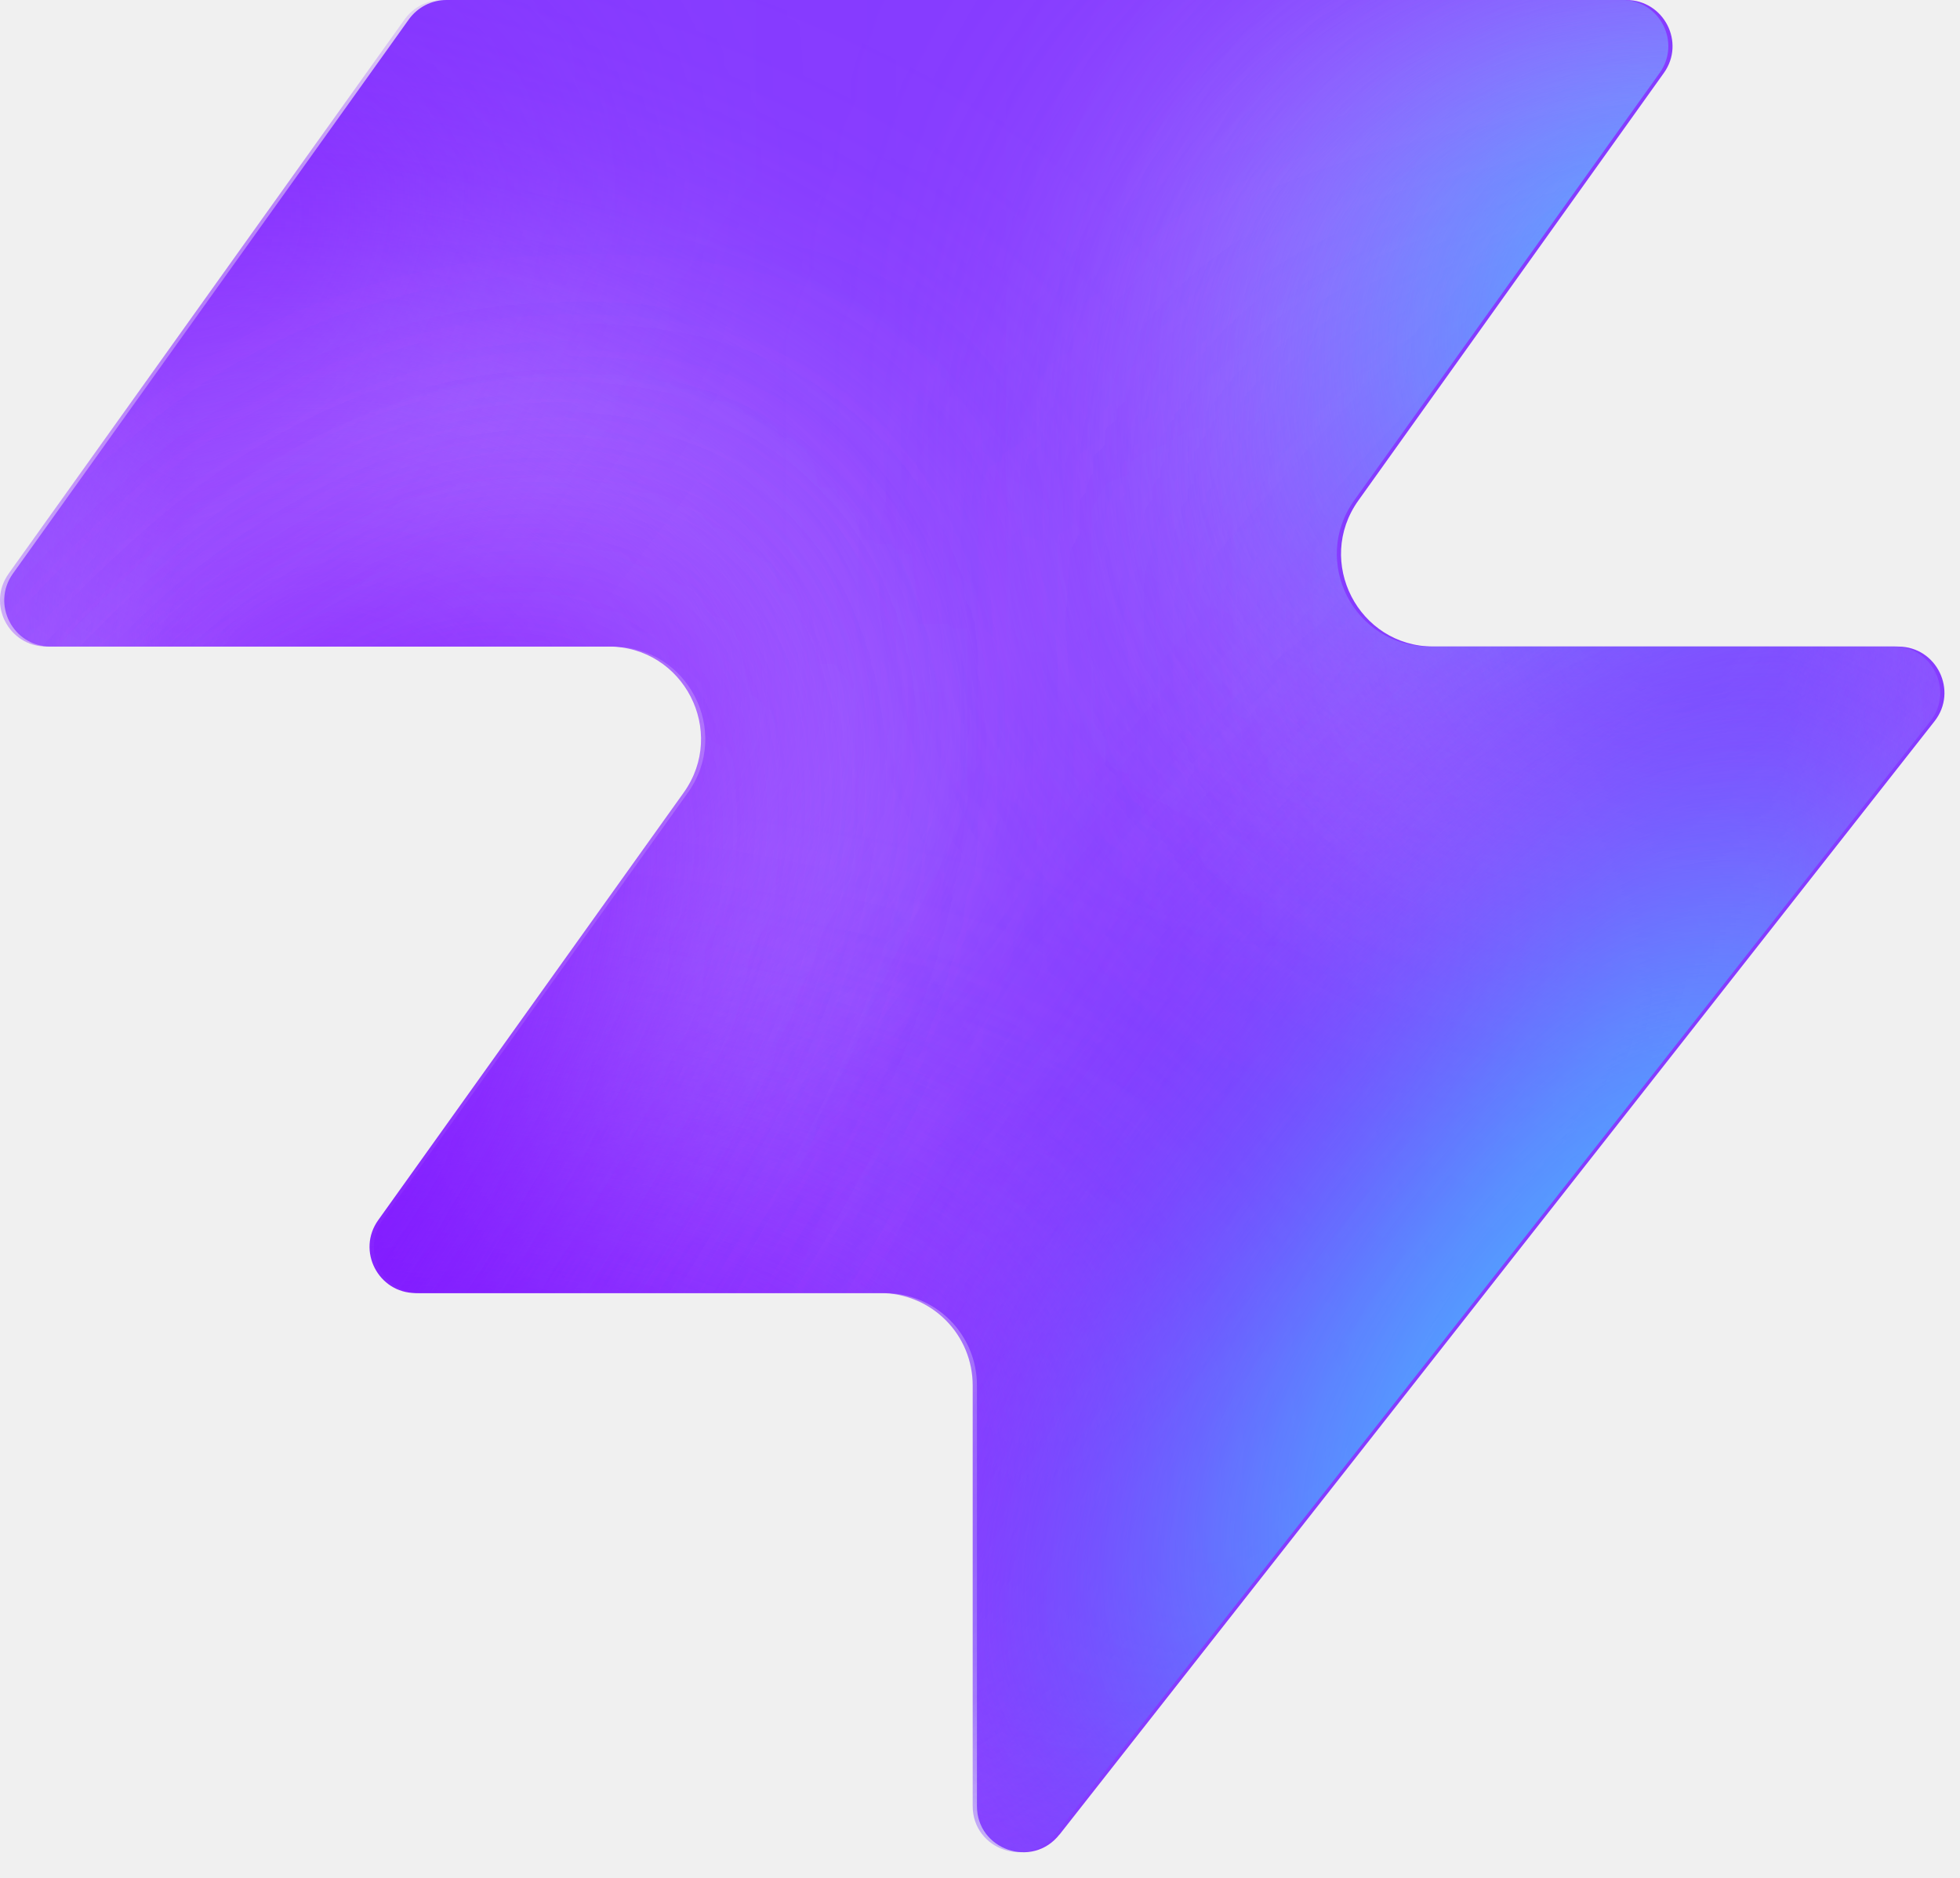
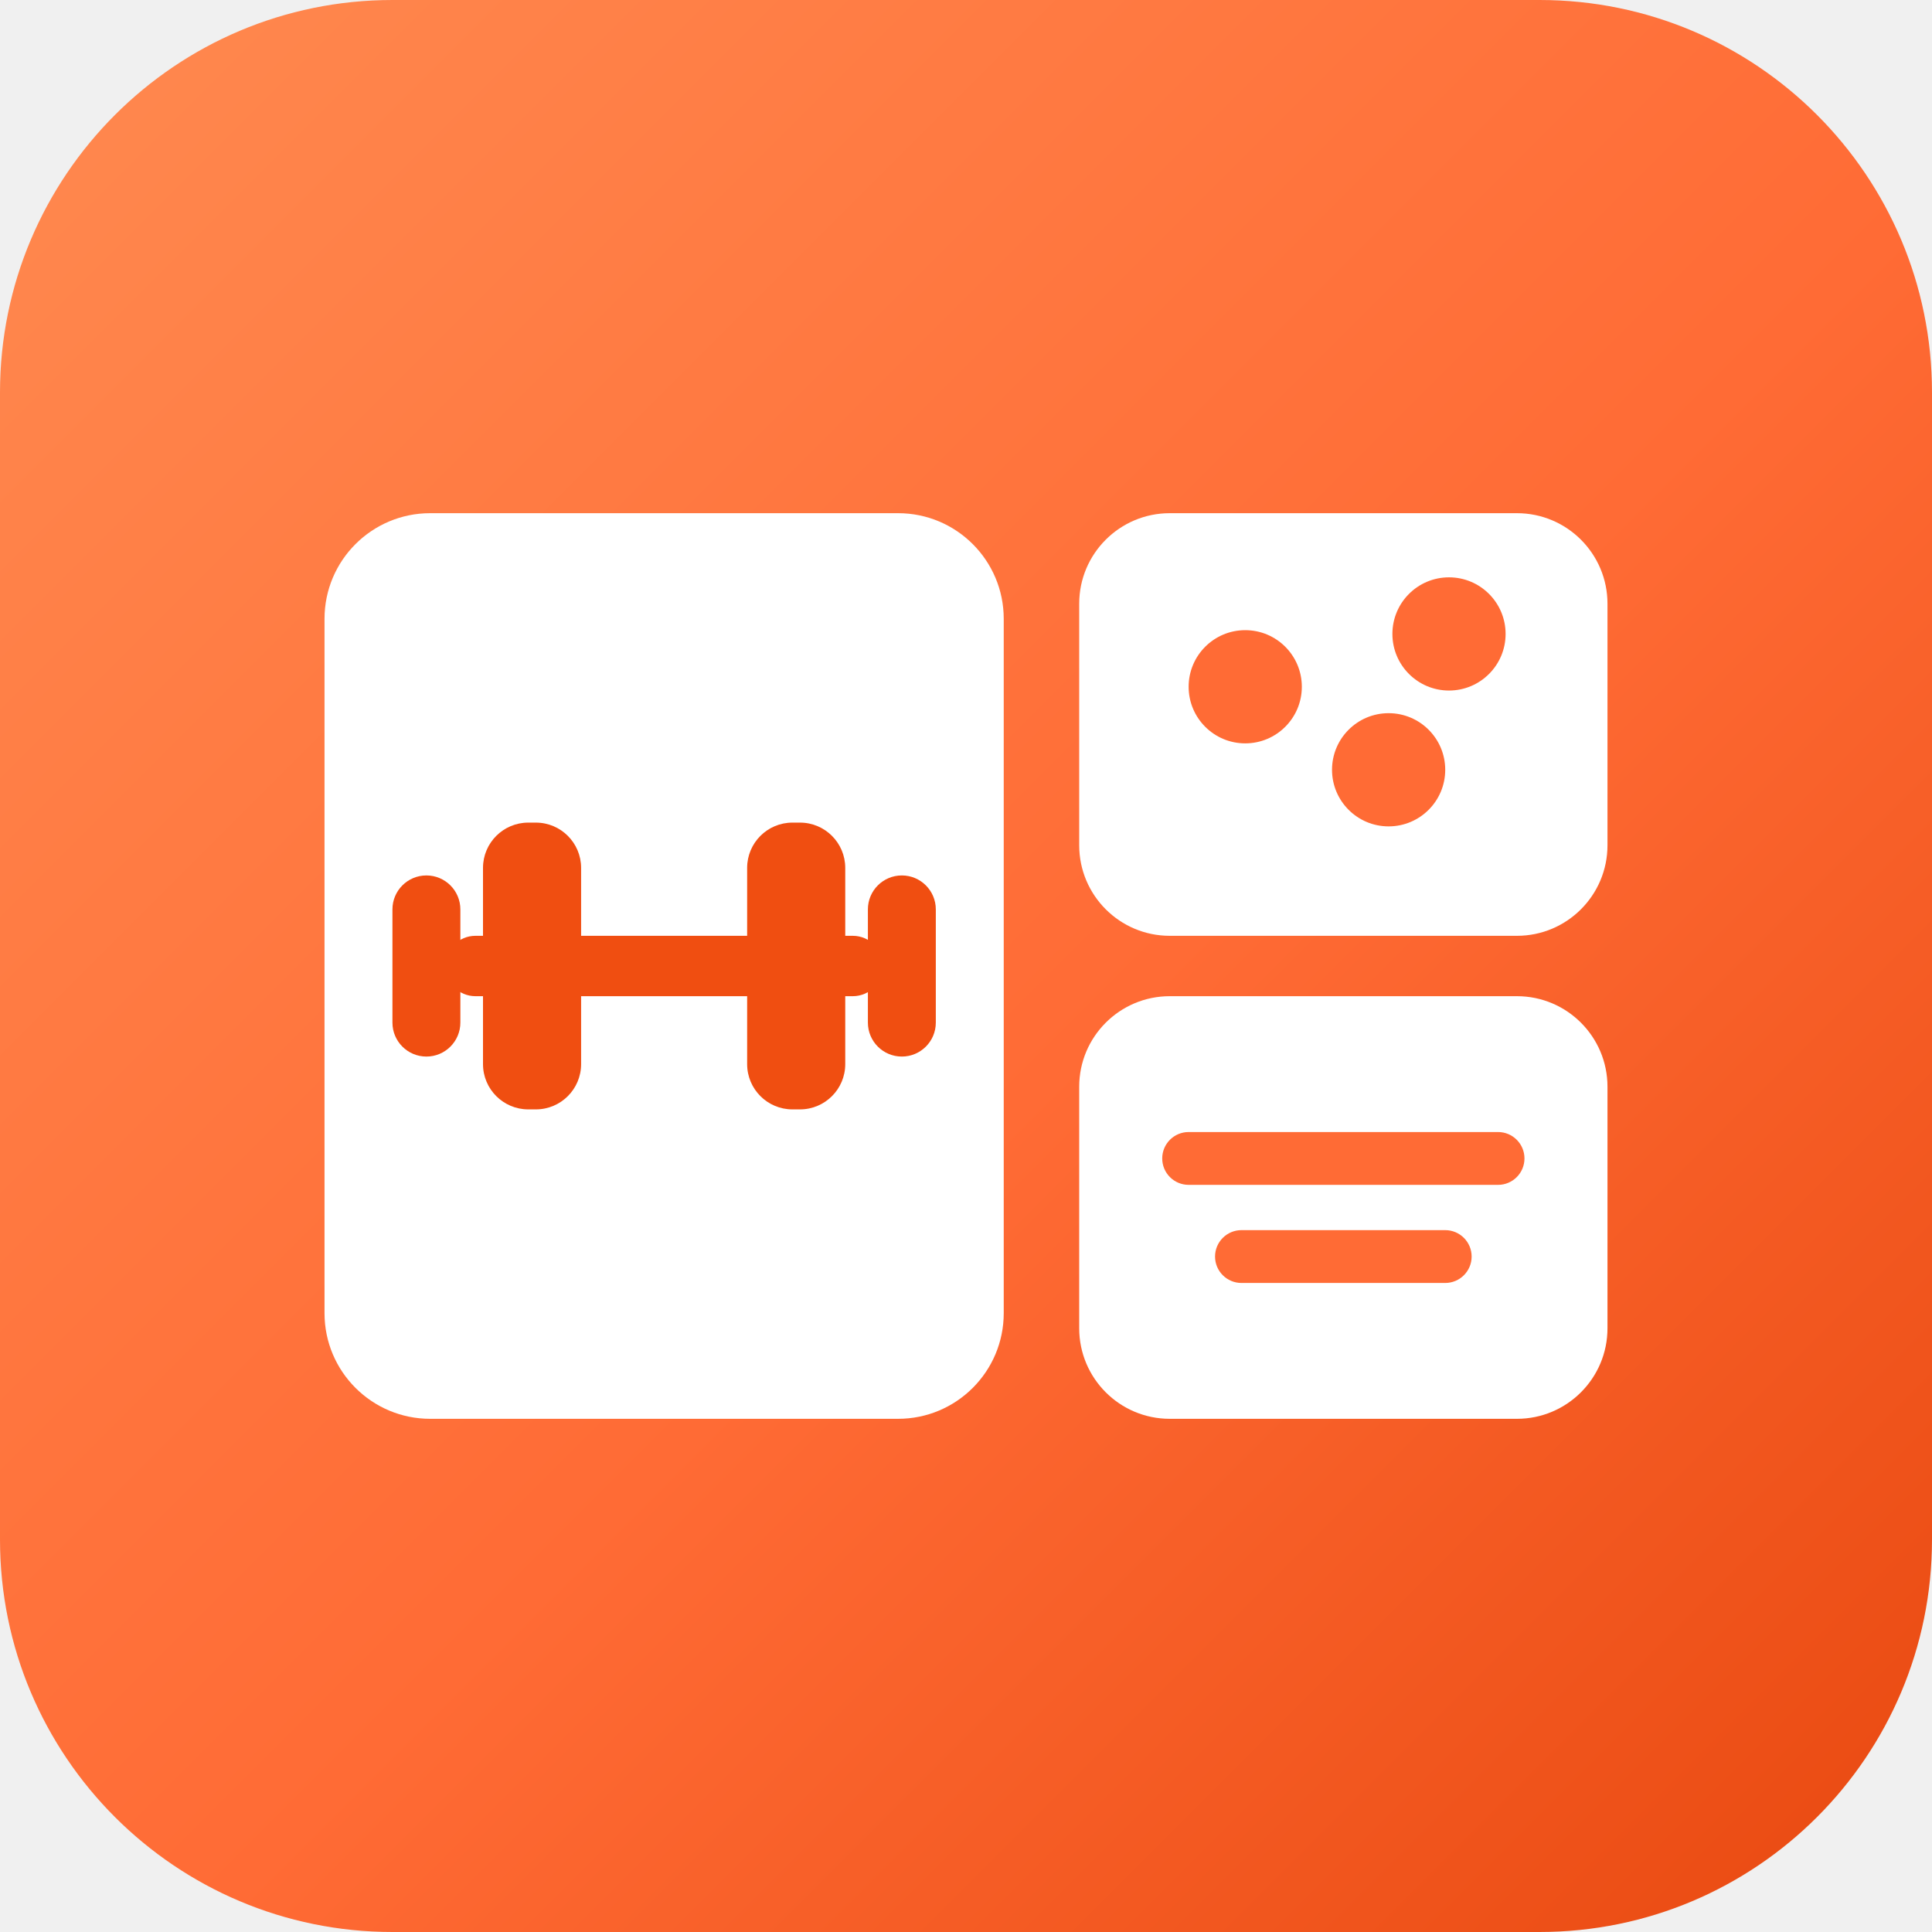
- <svg xmlns="http://www.w3.org/2000/svg" width="48" height="46" fill="none" viewBox="0 0 48 46">
-   <path fill="#863bff" d="M25.946 44.938c-.664.845-2.021.375-2.021-.698V33.937a2.26 2.26 0 0 0-2.262-2.262H10.287c-.92 0-1.456-1.04-.92-1.788l7.48-10.471c1.07-1.497 0-3.578-1.842-3.578H1.237c-.92 0-1.456-1.04-.92-1.788L10.013.474c.214-.297.556-.474.92-.474h28.894c.92 0 1.456 1.04.92 1.788l-7.48 10.471c-1.07 1.498 0 3.579 1.842 3.579h11.377c.943 0 1.473 1.088.89 1.83L25.947 44.94z" style="fill:#863bff;fill:color(display-p3 .525 .23 1);fill-opacity:1" />
-   <mask id="a" width="48" height="46" x="0" y="0" maskUnits="userSpaceOnUse" style="mask-type:alpha">
-     <path fill="#000" d="M25.842 44.938c-.664.844-2.021.375-2.021-.698V33.937a2.26 2.26 0 0 0-2.262-2.262H10.183c-.92 0-1.456-1.04-.92-1.788l7.48-10.471c1.07-1.498 0-3.579-1.842-3.579H1.133c-.92 0-1.456-1.04-.92-1.787L9.91.473c.214-.297.556-.474.92-.474h28.894c.92 0 1.456 1.04.92 1.788l-7.48 10.471c-1.07 1.498 0 3.578 1.842 3.578h11.377c.943 0 1.473 1.088.89 1.832L25.843 44.94z" style="fill:#000;fill-opacity:1" />
-   </mask>
-   <g mask="url(#a)">
-     <g filter="url(#b)">
-       <ellipse cx="5.508" cy="14.704" fill="#ede6ff" rx="5.508" ry="14.704" style="fill:#ede6ff;fill:color(display-p3 .927 .903 1);fill-opacity:1" transform="matrix(.00324 1 1 -.00324 -4.47 31.516)" />
+ <svg xmlns="http://www.w3.org/2000/svg" width="512" height="512" viewBox="0 0 512 512">
+   <defs>
+     <linearGradient id="bg" x1="0" y1="0" x2="1" y2="1">
+       <stop offset="0" stop-color="#FF8A50" />
+       <stop offset="0.55" stop-color="#FF6B35" />
+       <stop offset="1" stop-color="#E8480F" />
+     </linearGradient>
+   </defs>
+   <rect width="512" height="512" rx="104" fill="url(#bg)" />
+   <g>
+     <rect x="86" y="136" width="180" height="240" rx="28" fill="#FFFFFF" />
+     <rect x="286" y="136" width="140" height="112" rx="24" fill="#FFFFFF" />
+     <rect x="286" y="264" width="140" height="112" rx="24" fill="#FFFFFF" />
+     <g fill="#F04E11">
+       <rect x="118" y="248" width="116" height="16" rx="8" />
+       <rect x="104" y="232" width="18" height="48" rx="9" />
+       <rect x="230" y="232" width="18" height="48" rx="9" />
+       <rect x="128" y="218" width="26" height="76" rx="12" />
+       <rect x="198" y="218" width="26" height="76" rx="12" />
    </g>
-     <g filter="url(#c)">
-       <ellipse cx="10.399" cy="29.851" fill="#ede6ff" rx="10.399" ry="29.851" style="fill:#ede6ff;fill:color(display-p3 .927 .903 1);fill-opacity:1" transform="matrix(.00324 1 1 -.00324 -39.328 7.883)" />
+     <g fill="#FF6B35">
+       <circle cx="330" cy="182" r="15" />
+       <circle cx="368" cy="204" r="15" />
+       <circle cx="384" cy="168" r="15" />
    </g>
-     <g filter="url(#d)">
-       <ellipse cx="5.508" cy="30.487" fill="#7e14ff" rx="5.508" ry="30.487" style="fill:#7e14ff;fill:color(display-p3 .492 .077 1);fill-opacity:1" transform="rotate(89.814 -25.913 -14.639)scale(1 -1)" />
-     </g>
-     <g filter="url(#e)">
-       <ellipse cx="5.508" cy="30.599" fill="#7e14ff" rx="5.508" ry="30.599" style="fill:#7e14ff;fill:color(display-p3 .492 .077 1);fill-opacity:1" transform="rotate(89.814 -32.644 -3.334)scale(1 -1)" />
-     </g>
-     <g filter="url(#f)">
-       <ellipse cx="5.508" cy="30.599" fill="#7e14ff" rx="5.508" ry="30.599" style="fill:#7e14ff;fill:color(display-p3 .492 .077 1);fill-opacity:1" transform="matrix(.00324 1 1 -.00324 -34.34 30.47)" />
-     </g>
-     <g filter="url(#g)">
-       <ellipse cx="14.072" cy="22.078" fill="#ede6ff" rx="14.072" ry="22.078" style="fill:#ede6ff;fill:color(display-p3 .927 .903 1);fill-opacity:1" transform="rotate(93.35 24.506 48.493)scale(-1 1)" />
-     </g>
-     <g filter="url(#h)">
-       <ellipse cx="3.47" cy="21.501" fill="#7e14ff" rx="3.47" ry="21.501" style="fill:#7e14ff;fill:color(display-p3 .492 .077 1);fill-opacity:1" transform="rotate(89.009 28.708 47.59)scale(-1 1)" />
-     </g>
-     <g filter="url(#i)">
-       <ellipse cx="3.47" cy="21.501" fill="#7e14ff" rx="3.47" ry="21.501" style="fill:#7e14ff;fill:color(display-p3 .492 .077 1);fill-opacity:1" transform="rotate(89.009 28.708 47.59)scale(-1 1)" />
-     </g>
-     <g filter="url(#j)">
-       <ellipse cx=".387" cy="8.972" fill="#7e14ff" rx="4.407" ry="29.108" style="fill:#7e14ff;fill:color(display-p3 .492 .077 1);fill-opacity:1" transform="rotate(39.51 .387 8.972)" />
-     </g>
-     <g filter="url(#k)">
-       <ellipse cx="47.523" cy="-6.092" fill="#7e14ff" rx="4.407" ry="29.108" style="fill:#7e14ff;fill:color(display-p3 .492 .077 1);fill-opacity:1" transform="rotate(37.892 47.523 -6.092)" />
-     </g>
-     <g filter="url(#l)">
-       <ellipse cx="41.412" cy="6.333" fill="#47bfff" rx="5.971" ry="9.665" style="fill:#47bfff;fill:color(display-p3 .28 .748 1);fill-opacity:1" transform="rotate(37.892 41.412 6.333)" />
-     </g>
-     <g filter="url(#m)">
-       <ellipse cx="-1.879" cy="38.332" fill="#7e14ff" rx="4.407" ry="29.108" style="fill:#7e14ff;fill:color(display-p3 .492 .077 1);fill-opacity:1" transform="rotate(37.892 -1.88 38.332)" />
-     </g>
-     <g filter="url(#n)">
-       <ellipse cx="-1.879" cy="38.332" fill="#7e14ff" rx="4.407" ry="29.108" style="fill:#7e14ff;fill:color(display-p3 .492 .077 1);fill-opacity:1" transform="rotate(37.892 -1.88 38.332)" />
-     </g>
-     <g filter="url(#o)">
-       <ellipse cx="35.651" cy="29.907" fill="#7e14ff" rx="4.407" ry="29.108" style="fill:#7e14ff;fill:color(display-p3 .492 .077 1);fill-opacity:1" transform="rotate(37.892 35.651 29.907)" />
-     </g>
-     <g filter="url(#p)">
-       <ellipse cx="38.418" cy="32.4" fill="#47bfff" rx="5.971" ry="15.297" style="fill:#47bfff;fill:color(display-p3 .28 .748 1);fill-opacity:1" transform="rotate(37.892 38.418 32.4)" />
+     <g fill="#FF6B35">
+       <rect x="308" y="300" width="96" height="14" rx="7" />
+       <rect x="322" y="326" width="68" height="14" rx="7" />
    </g>
  </g>
-   <defs>
-     <filter id="b" width="60.045" height="41.654" x="-19.77" y="16.149" color-interpolation-filters="sRGB" filterUnits="userSpaceOnUse">
-       <feFlood flood-opacity="0" result="BackgroundImageFix" />
-       <feBlend in="SourceGraphic" in2="BackgroundImageFix" result="shape" />
-       <feGaussianBlur result="effect1_foregroundBlur_2002_17158" stdDeviation="7.659" />
-     </filter>
-     <filter id="c" width="90.34" height="51.437" x="-54.613" y="-7.533" color-interpolation-filters="sRGB" filterUnits="userSpaceOnUse">
-       <feFlood flood-opacity="0" result="BackgroundImageFix" />
-       <feBlend in="SourceGraphic" in2="BackgroundImageFix" result="shape" />
-       <feGaussianBlur result="effect1_foregroundBlur_2002_17158" stdDeviation="7.659" />
-     </filter>
-     <filter id="d" width="79.355" height="29.4" x="-49.64" y="2.03" color-interpolation-filters="sRGB" filterUnits="userSpaceOnUse">
-       <feFlood flood-opacity="0" result="BackgroundImageFix" />
-       <feBlend in="SourceGraphic" in2="BackgroundImageFix" result="shape" />
-       <feGaussianBlur result="effect1_foregroundBlur_2002_17158" stdDeviation="4.596" />
-     </filter>
-     <filter id="e" width="79.579" height="29.4" x="-45.045" y="20.029" color-interpolation-filters="sRGB" filterUnits="userSpaceOnUse">
-       <feFlood flood-opacity="0" result="BackgroundImageFix" />
-       <feBlend in="SourceGraphic" in2="BackgroundImageFix" result="shape" />
-       <feGaussianBlur result="effect1_foregroundBlur_2002_17158" stdDeviation="4.596" />
-     </filter>
-     <filter id="f" width="79.579" height="29.4" x="-43.513" y="21.178" color-interpolation-filters="sRGB" filterUnits="userSpaceOnUse">
-       <feFlood flood-opacity="0" result="BackgroundImageFix" />
-       <feBlend in="SourceGraphic" in2="BackgroundImageFix" result="shape" />
-       <feGaussianBlur result="effect1_foregroundBlur_2002_17158" stdDeviation="4.596" />
-     </filter>
-     <filter id="g" width="74.749" height="58.852" x="15.756" y="-17.901" color-interpolation-filters="sRGB" filterUnits="userSpaceOnUse">
-       <feFlood flood-opacity="0" result="BackgroundImageFix" />
-       <feBlend in="SourceGraphic" in2="BackgroundImageFix" result="shape" />
-       <feGaussianBlur result="effect1_foregroundBlur_2002_17158" stdDeviation="7.659" />
-     </filter>
-     <filter id="h" width="61.377" height="25.362" x="23.548" y="2.284" color-interpolation-filters="sRGB" filterUnits="userSpaceOnUse">
-       <feFlood flood-opacity="0" result="BackgroundImageFix" />
-       <feBlend in="SourceGraphic" in2="BackgroundImageFix" result="shape" />
-       <feGaussianBlur result="effect1_foregroundBlur_2002_17158" stdDeviation="4.596" />
-     </filter>
-     <filter id="i" width="61.377" height="25.362" x="23.548" y="2.284" color-interpolation-filters="sRGB" filterUnits="userSpaceOnUse">
-       <feFlood flood-opacity="0" result="BackgroundImageFix" />
-       <feBlend in="SourceGraphic" in2="BackgroundImageFix" result="shape" />
-       <feGaussianBlur result="effect1_foregroundBlur_2002_17158" stdDeviation="4.596" />
-     </filter>
-     <filter id="j" width="56.045" height="63.649" x="-27.636" y="-22.853" color-interpolation-filters="sRGB" filterUnits="userSpaceOnUse">
-       <feFlood flood-opacity="0" result="BackgroundImageFix" />
-       <feBlend in="SourceGraphic" in2="BackgroundImageFix" result="shape" />
-       <feGaussianBlur result="effect1_foregroundBlur_2002_17158" stdDeviation="4.596" />
-     </filter>
-     <filter id="k" width="54.814" height="64.646" x="20.116" y="-38.415" color-interpolation-filters="sRGB" filterUnits="userSpaceOnUse">
-       <feFlood flood-opacity="0" result="BackgroundImageFix" />
-       <feBlend in="SourceGraphic" in2="BackgroundImageFix" result="shape" />
-       <feGaussianBlur result="effect1_foregroundBlur_2002_17158" stdDeviation="4.596" />
-     </filter>
-     <filter id="l" width="33.541" height="35.313" x="24.641" y="-11.323" color-interpolation-filters="sRGB" filterUnits="userSpaceOnUse">
-       <feFlood flood-opacity="0" result="BackgroundImageFix" />
-       <feBlend in="SourceGraphic" in2="BackgroundImageFix" result="shape" />
-       <feGaussianBlur result="effect1_foregroundBlur_2002_17158" stdDeviation="4.596" />
-     </filter>
-     <filter id="m" width="54.814" height="64.646" x="-29.286" y="6.009" color-interpolation-filters="sRGB" filterUnits="userSpaceOnUse">
-       <feFlood flood-opacity="0" result="BackgroundImageFix" />
-       <feBlend in="SourceGraphic" in2="BackgroundImageFix" result="shape" />
-       <feGaussianBlur result="effect1_foregroundBlur_2002_17158" stdDeviation="4.596" />
-     </filter>
-     <filter id="n" width="54.814" height="64.646" x="-29.286" y="6.009" color-interpolation-filters="sRGB" filterUnits="userSpaceOnUse">
-       <feFlood flood-opacity="0" result="BackgroundImageFix" />
-       <feBlend in="SourceGraphic" in2="BackgroundImageFix" result="shape" />
-       <feGaussianBlur result="effect1_foregroundBlur_2002_17158" stdDeviation="4.596" />
-     </filter>
-     <filter id="o" width="54.814" height="64.646" x="8.244" y="-2.416" color-interpolation-filters="sRGB" filterUnits="userSpaceOnUse">
-       <feFlood flood-opacity="0" result="BackgroundImageFix" />
-       <feBlend in="SourceGraphic" in2="BackgroundImageFix" result="shape" />
-       <feGaussianBlur result="effect1_foregroundBlur_2002_17158" stdDeviation="4.596" />
-     </filter>
-     <filter id="p" width="39.409" height="43.623" x="18.713" y="10.588" color-interpolation-filters="sRGB" filterUnits="userSpaceOnUse">
-       <feFlood flood-opacity="0" result="BackgroundImageFix" />
-       <feBlend in="SourceGraphic" in2="BackgroundImageFix" result="shape" />
-       <feGaussianBlur result="effect1_foregroundBlur_2002_17158" stdDeviation="4.596" />
-     </filter>
-   </defs>
</svg>
